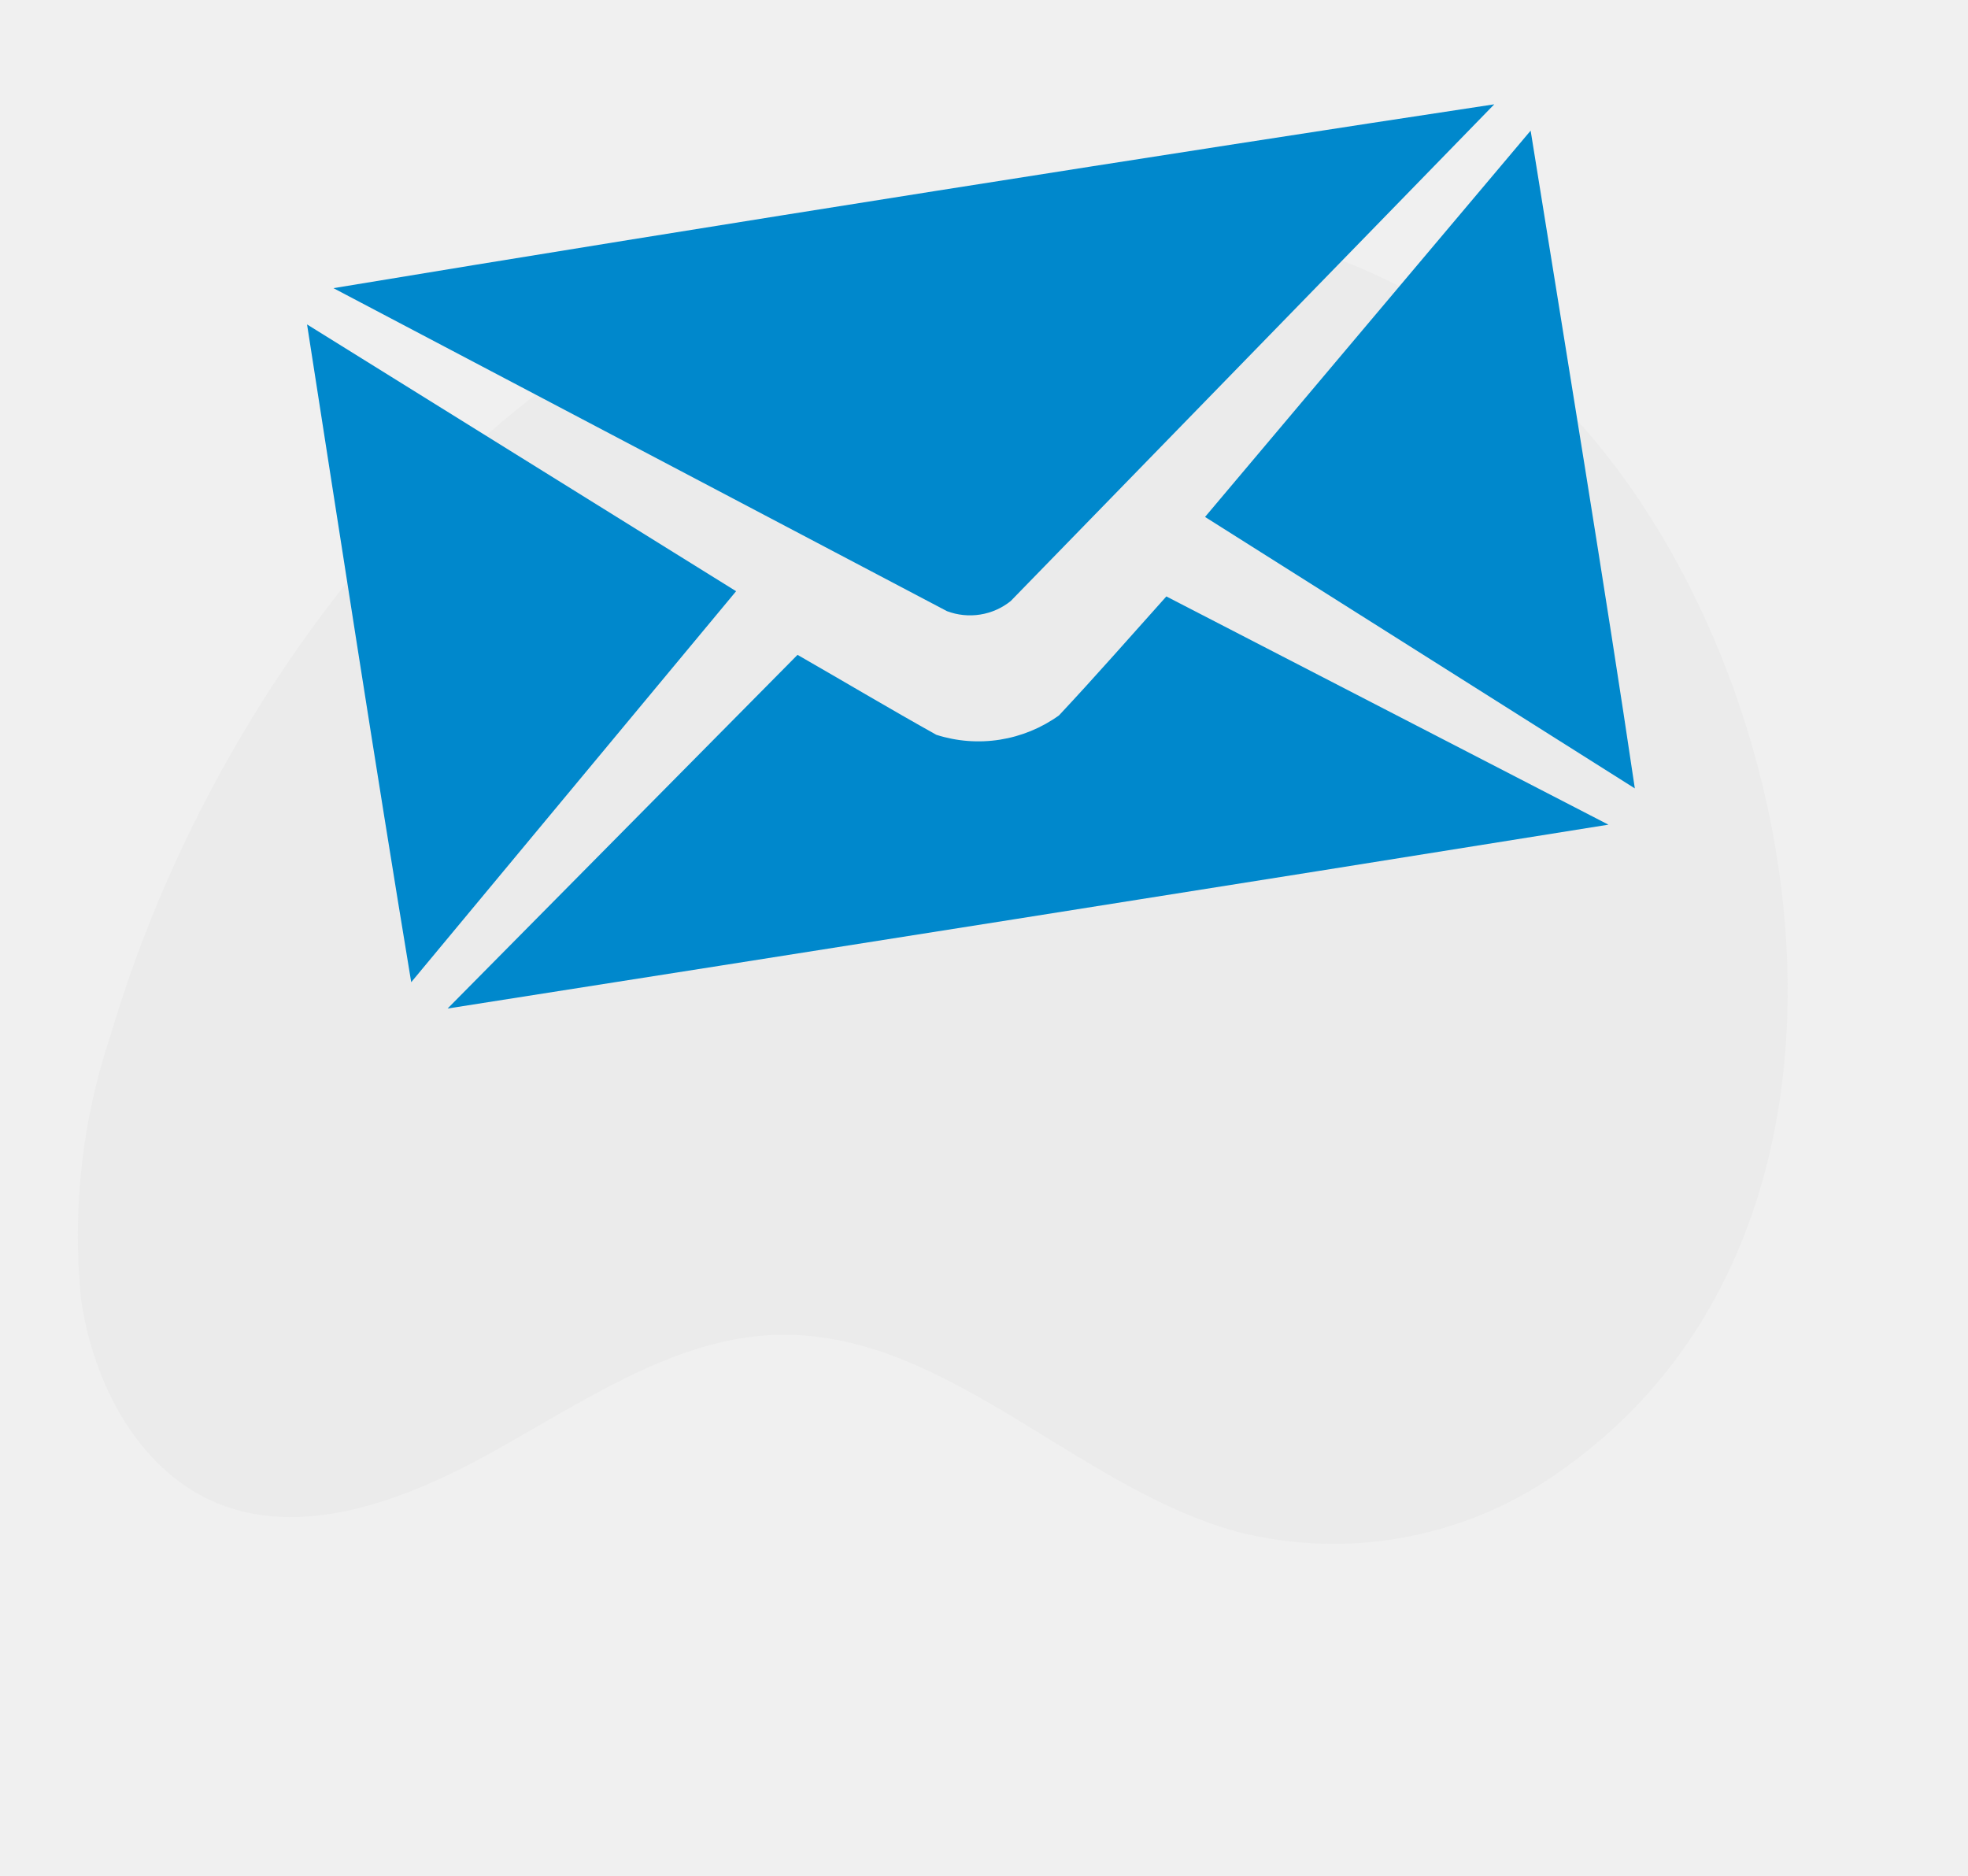
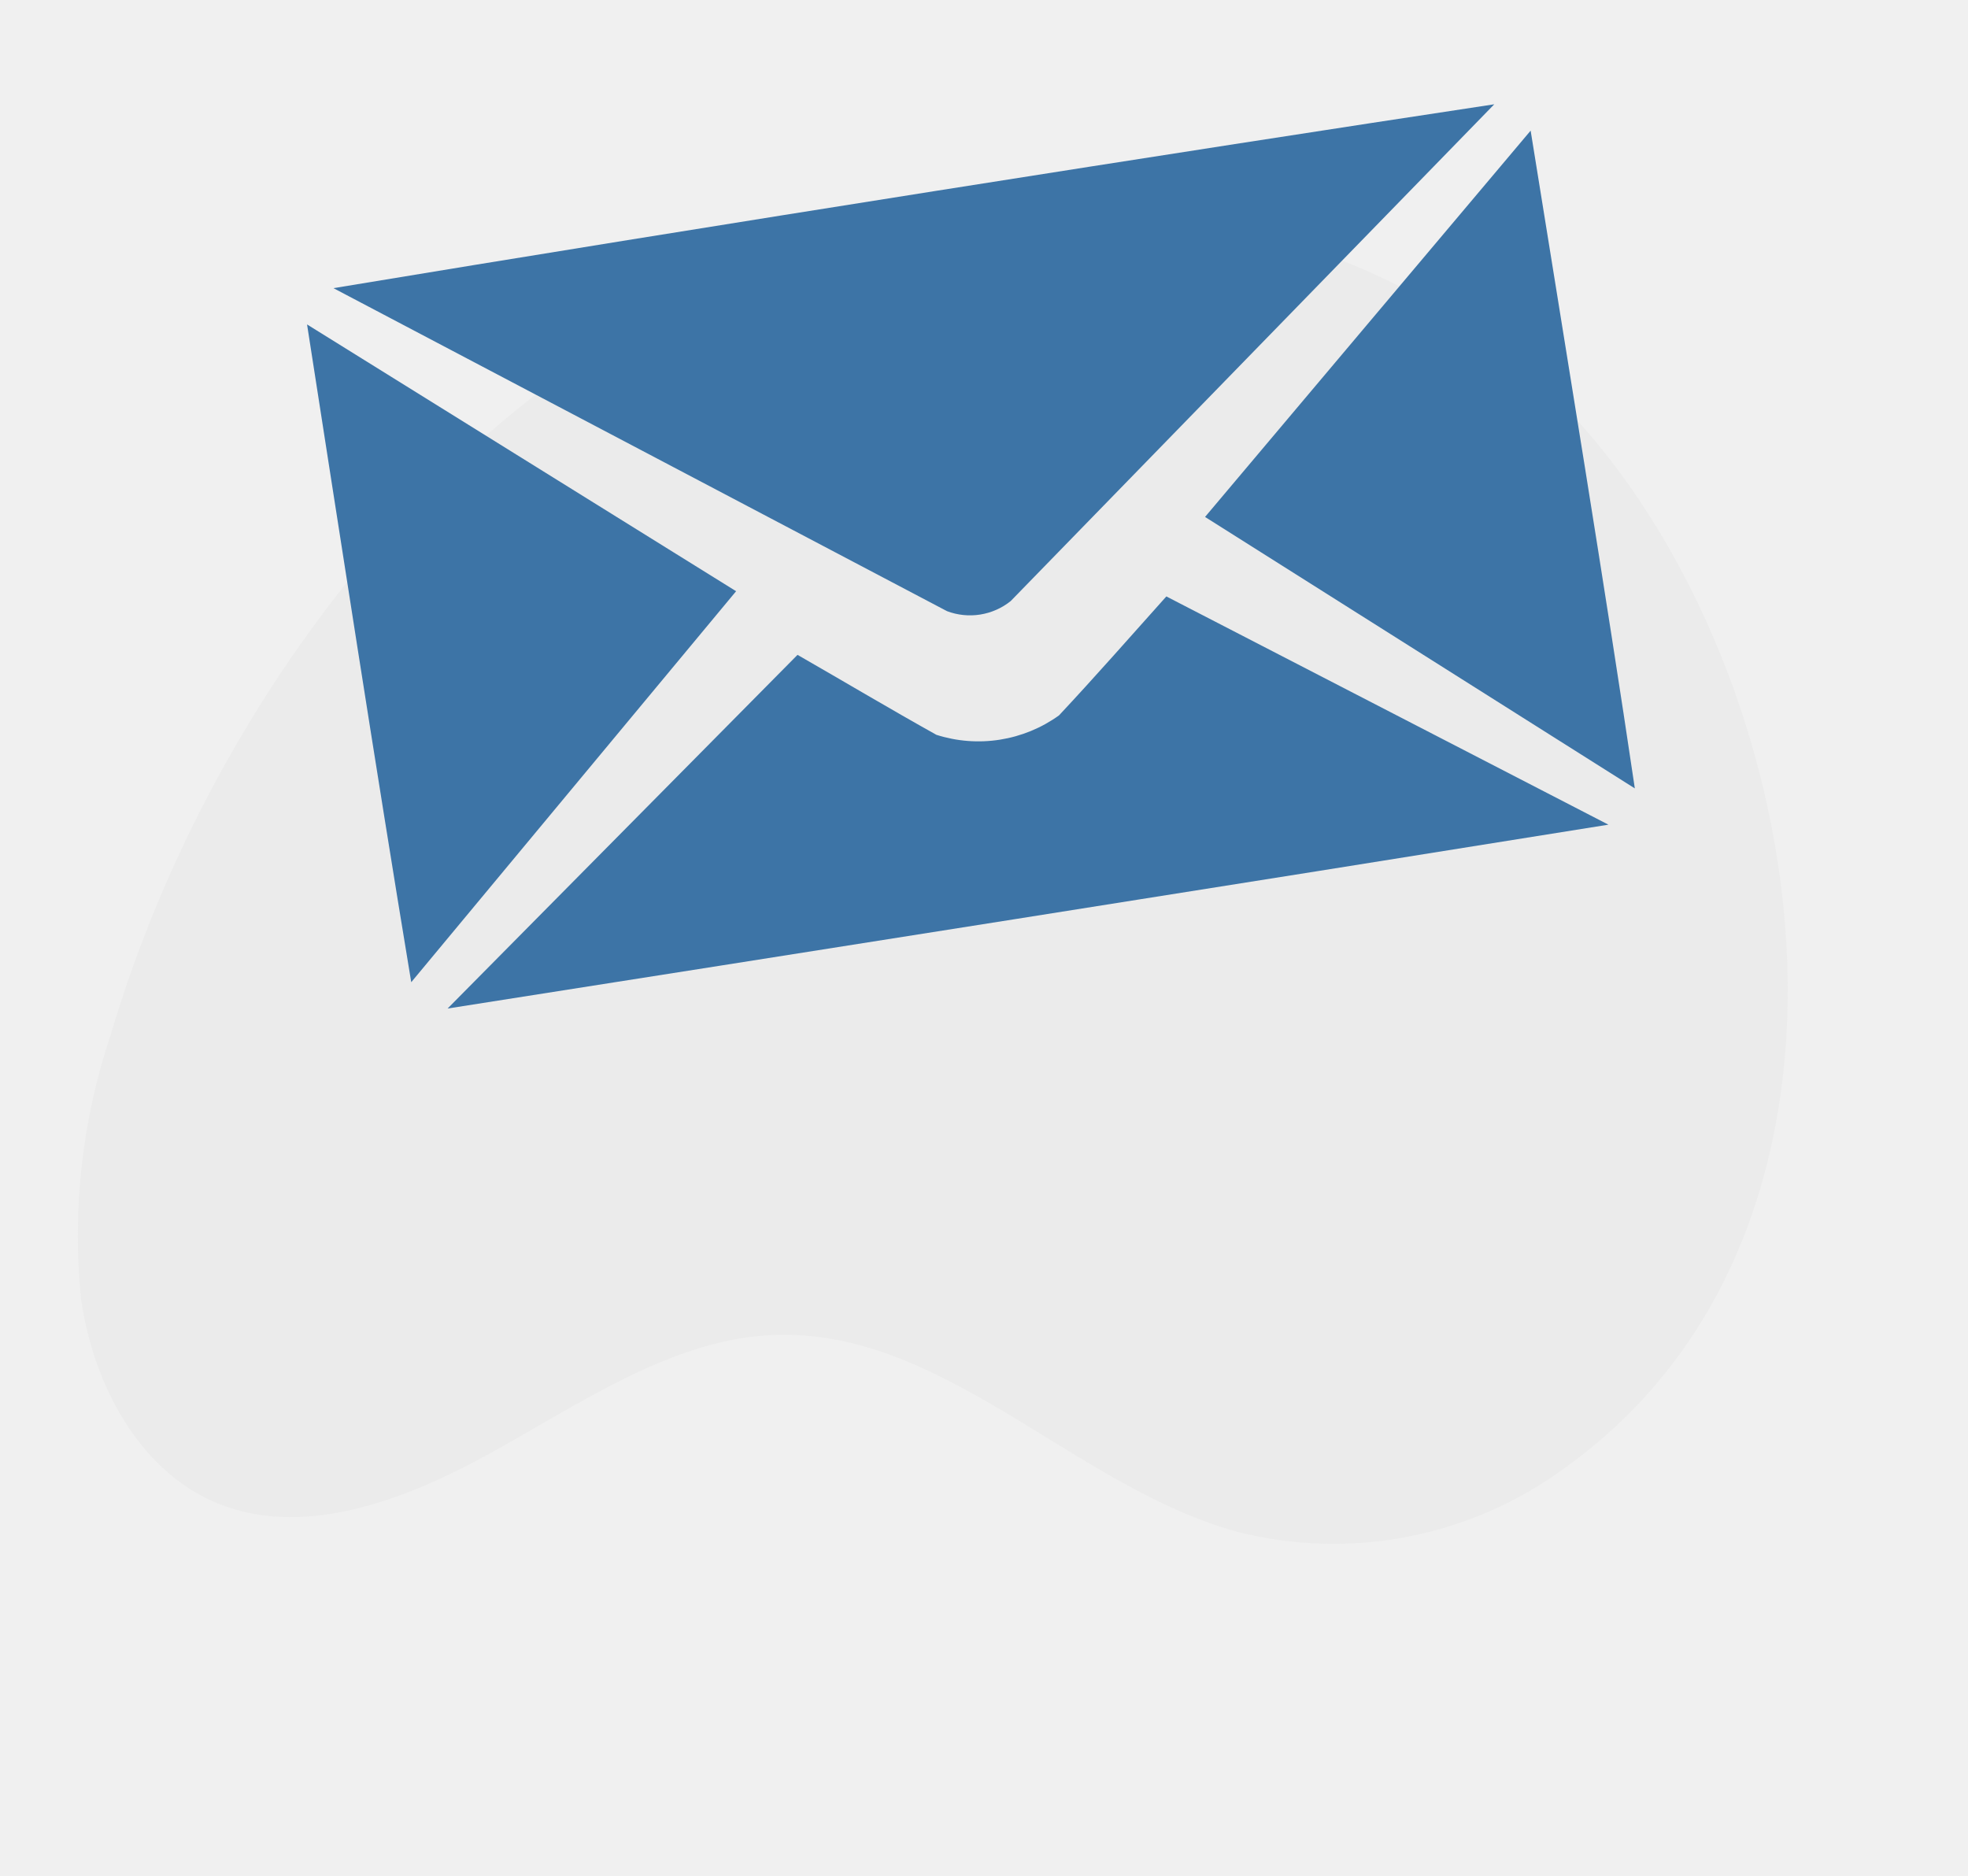
<svg xmlns="http://www.w3.org/2000/svg" width="85" height="81" viewBox="0 0 85 81" fill="none">
-   <g clip-path="url(#clip0_422_7)">
-     <path d="M3.498 56.098C4.038 59.851 6.017 63.41 9.15 64.822C12.938 66.527 17.426 64.846 21.252 62.721C25.078 60.596 28.909 57.958 33.09 57.674C40.569 57.161 46.288 64.187 53.43 66.155C55.844 66.77 58.365 66.843 60.812 66.367C63.258 65.892 65.568 64.88 67.576 63.405C83.295 52.173 77.664 25.878 65.778 15.89C56.182 7.825 42.265 7.2 30.551 12.517C19.38 17.59 10.199 29.288 5.74 41.753C5.39 42.732 5.069 43.715 4.777 44.704C3.546 48.368 3.111 52.252 3.498 56.098V56.098Z" fill="#EBEBEB" />
-     <path d="M64.539 4.505L43.653 25.959C43.272 26.265 42.818 26.466 42.335 26.542C41.852 26.618 41.358 26.568 40.901 26.395L14.402 12.445C30.374 9.799 51.228 6.518 64.539 4.505ZM13.262 14.012L31.793 25.534L17.761 42.42C16.205 33.022 14.598 22.58 13.262 14.012V14.012ZM66.11 5.642C67.595 14.88 69.379 25.73 70.61 34.05L52.047 22.326L66.11 5.642ZM34.446 28.282C36.434 29.423 38.463 30.631 40.443 31.736C41.33 32.019 42.271 32.091 43.191 31.945C44.11 31.799 44.983 31.441 45.739 30.897C47.298 29.233 48.841 27.47 50.376 25.759L69.469 35.616C53.315 38.21 33.961 41.262 19.332 43.557L34.446 28.282Z" fill="#0088CC" />
+   <mask id="mask0_997_136" style="mask-type:luminance" maskUnits="userSpaceOnUse" x="0" y="0" width="85" height="81">
+     <path d="M84.898 0H0V80.736H84.898V0Z" fill="white" />
+   </mask>
+   <g mask="url(#mask0_997_136)">
+     <path d="M3.499 56.098C4.039 59.851 6.017 63.41 9.15 64.822C12.938 66.527 17.426 64.846 21.252 62.721C25.079 60.596 28.909 57.958 33.09 57.674C40.569 57.161 46.288 64.187 53.43 66.155C55.845 66.77 58.366 66.843 60.812 66.367C63.258 65.892 65.568 64.88 67.577 63.405C83.296 52.173 77.664 25.878 65.778 15.89C56.183 7.825 42.265 7.2 30.551 12.517C19.38 17.59 10.199 29.288 5.741 41.753C5.39 42.732 5.069 43.715 4.777 44.704C3.547 48.368 3.111 52.252 3.499 56.098Z" fill="#EBEBEB" />
+     <path d="M64.539 4.504L43.653 25.959C43.272 26.265 42.818 26.465 42.335 26.542C41.853 26.618 41.358 26.568 40.902 26.395L14.402 12.445C30.374 9.799 51.228 6.517 64.539 4.504ZM13.262 14.012L31.793 25.534L17.762 42.42C16.205 33.022 14.598 22.579 13.262 14.012ZM66.11 5.642C67.595 14.88 69.379 25.73 70.61 34.05L52.047 22.326L66.11 5.642ZM34.446 28.282C36.434 29.423 38.463 30.631 40.444 31.736C41.331 32.019 42.271 32.091 43.191 31.945C44.111 31.799 44.983 31.441 45.739 30.897C47.298 29.233 48.842 27.47 50.376 25.759L69.469 35.616C53.315 38.21 33.961 41.261 19.332 43.557L34.446 28.282Z" fill="#3D74A6" />
  </g>
-   <defs>
-     <clipPath id="clip0_422_7">
-       <rect width="84.898" height="80.736" fill="white" />
-     </clipPath>
-   </defs>
</svg>
